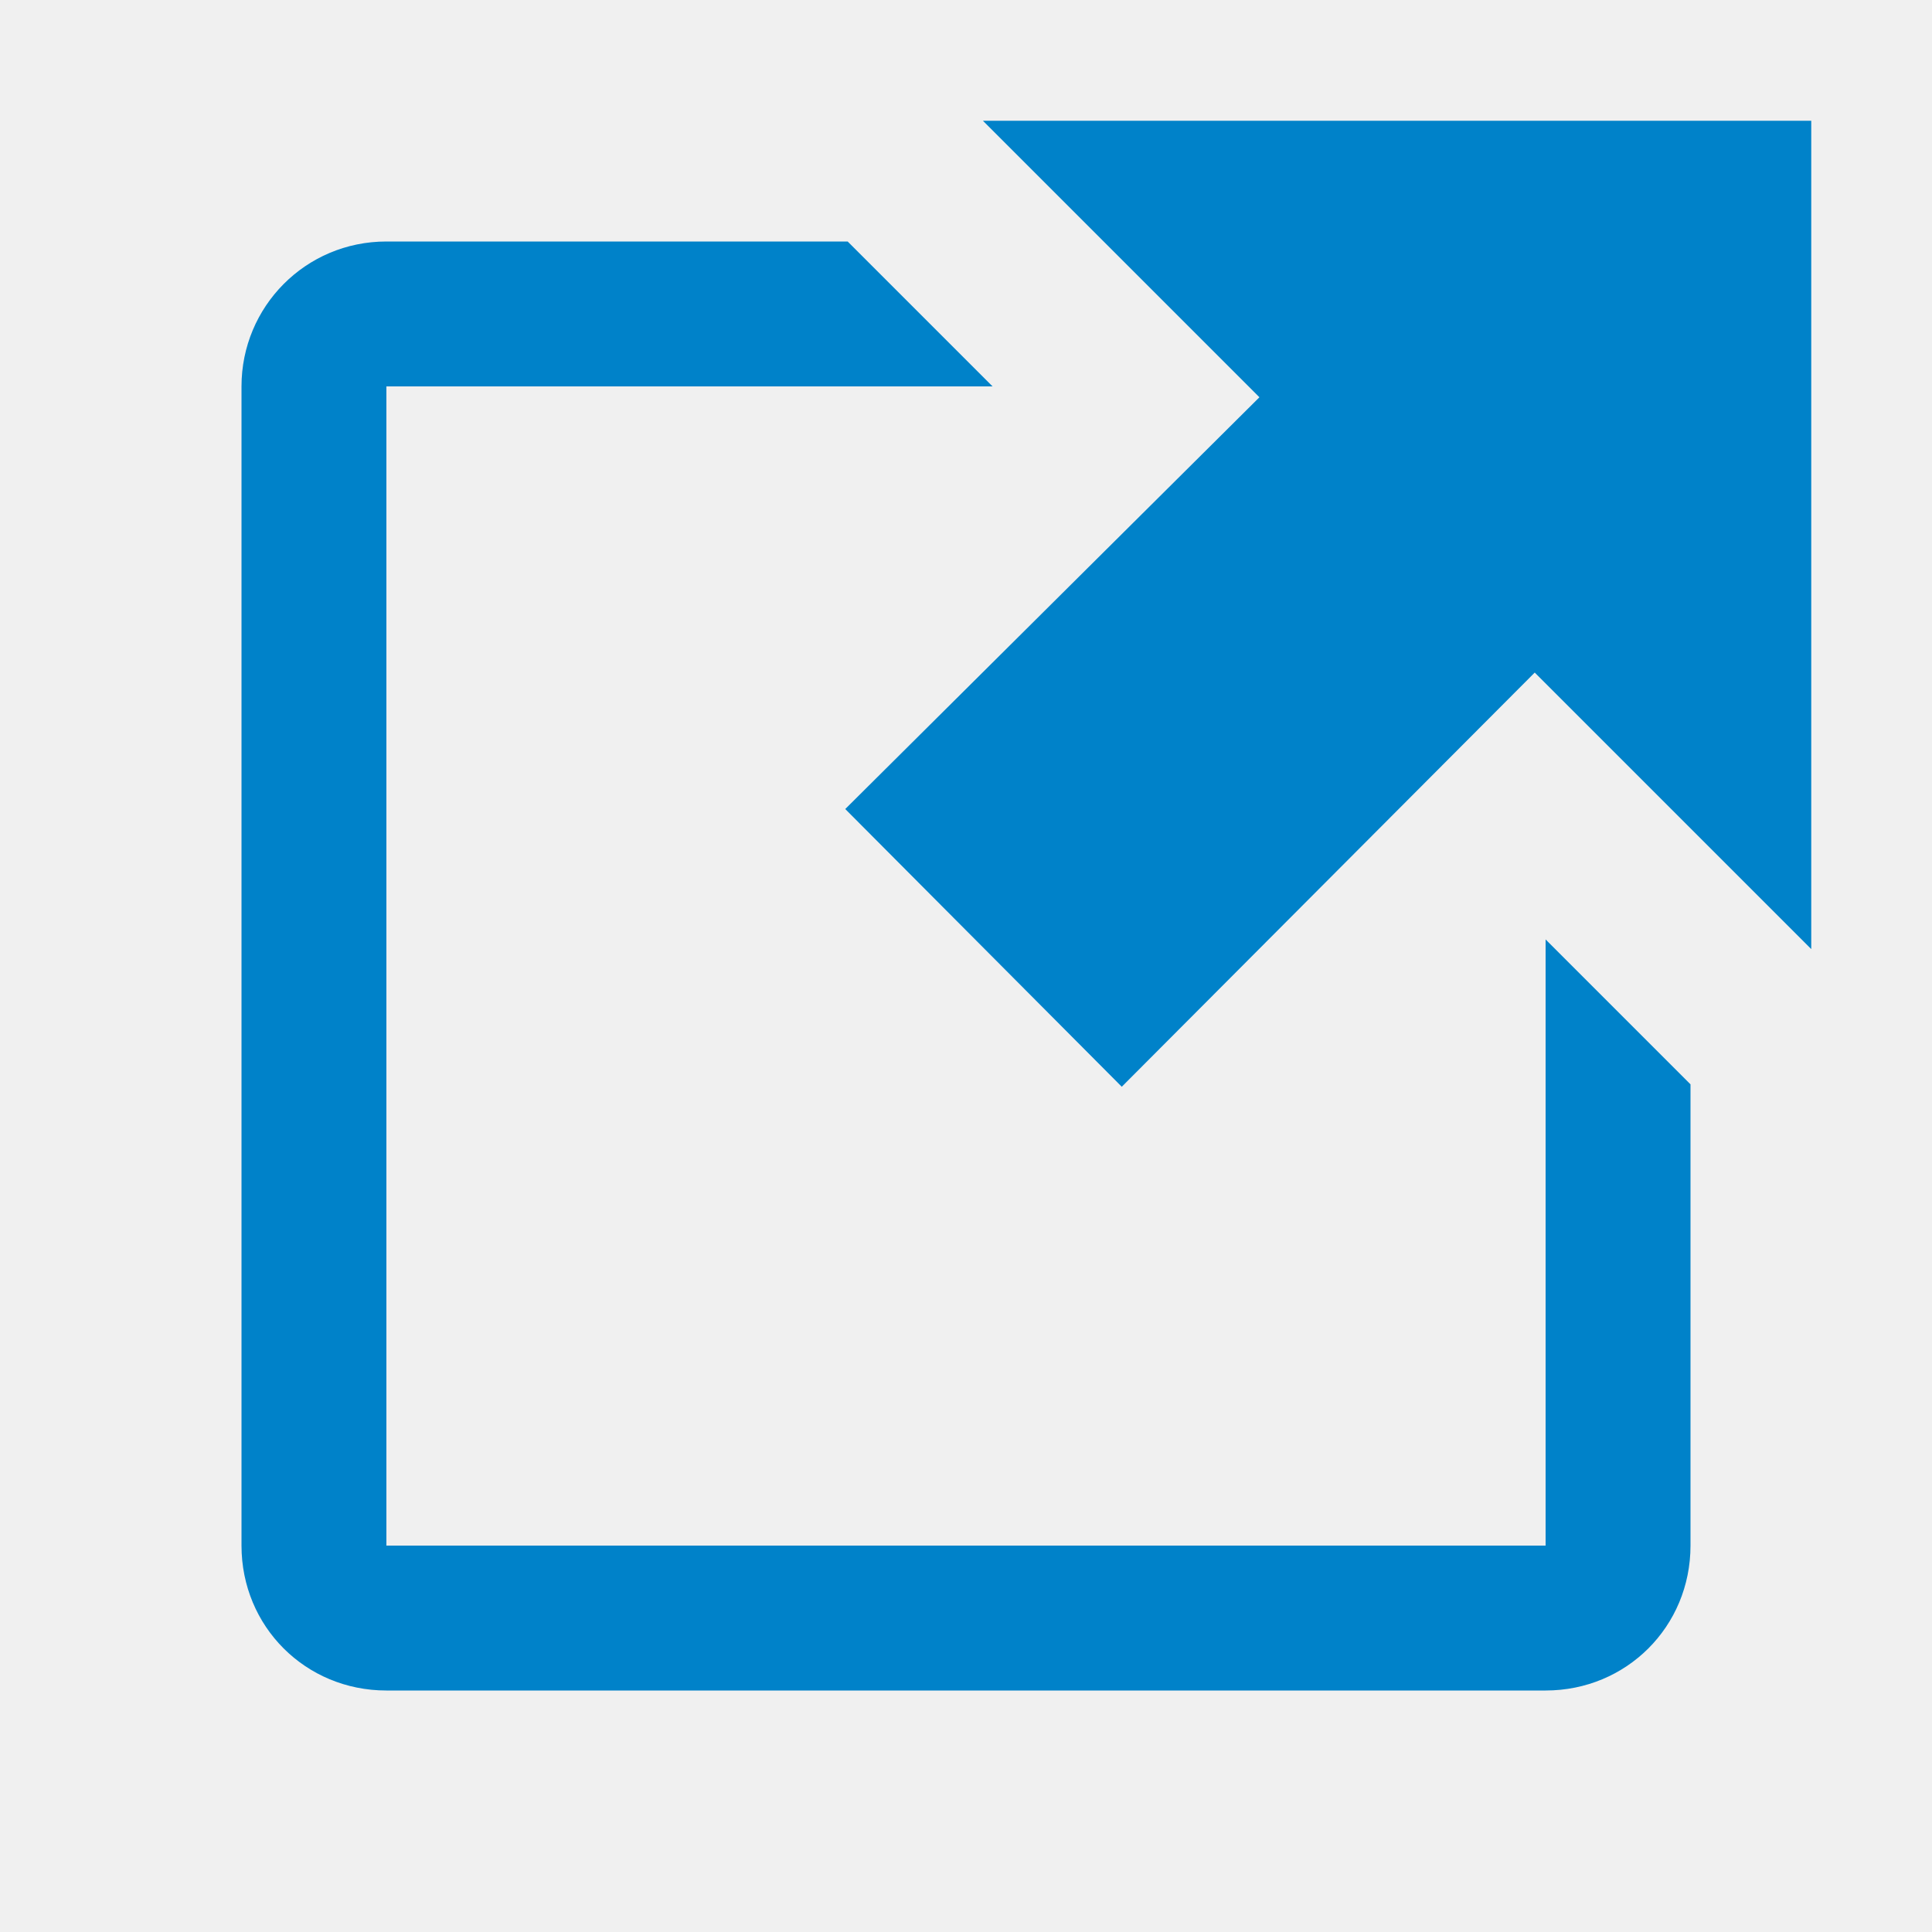
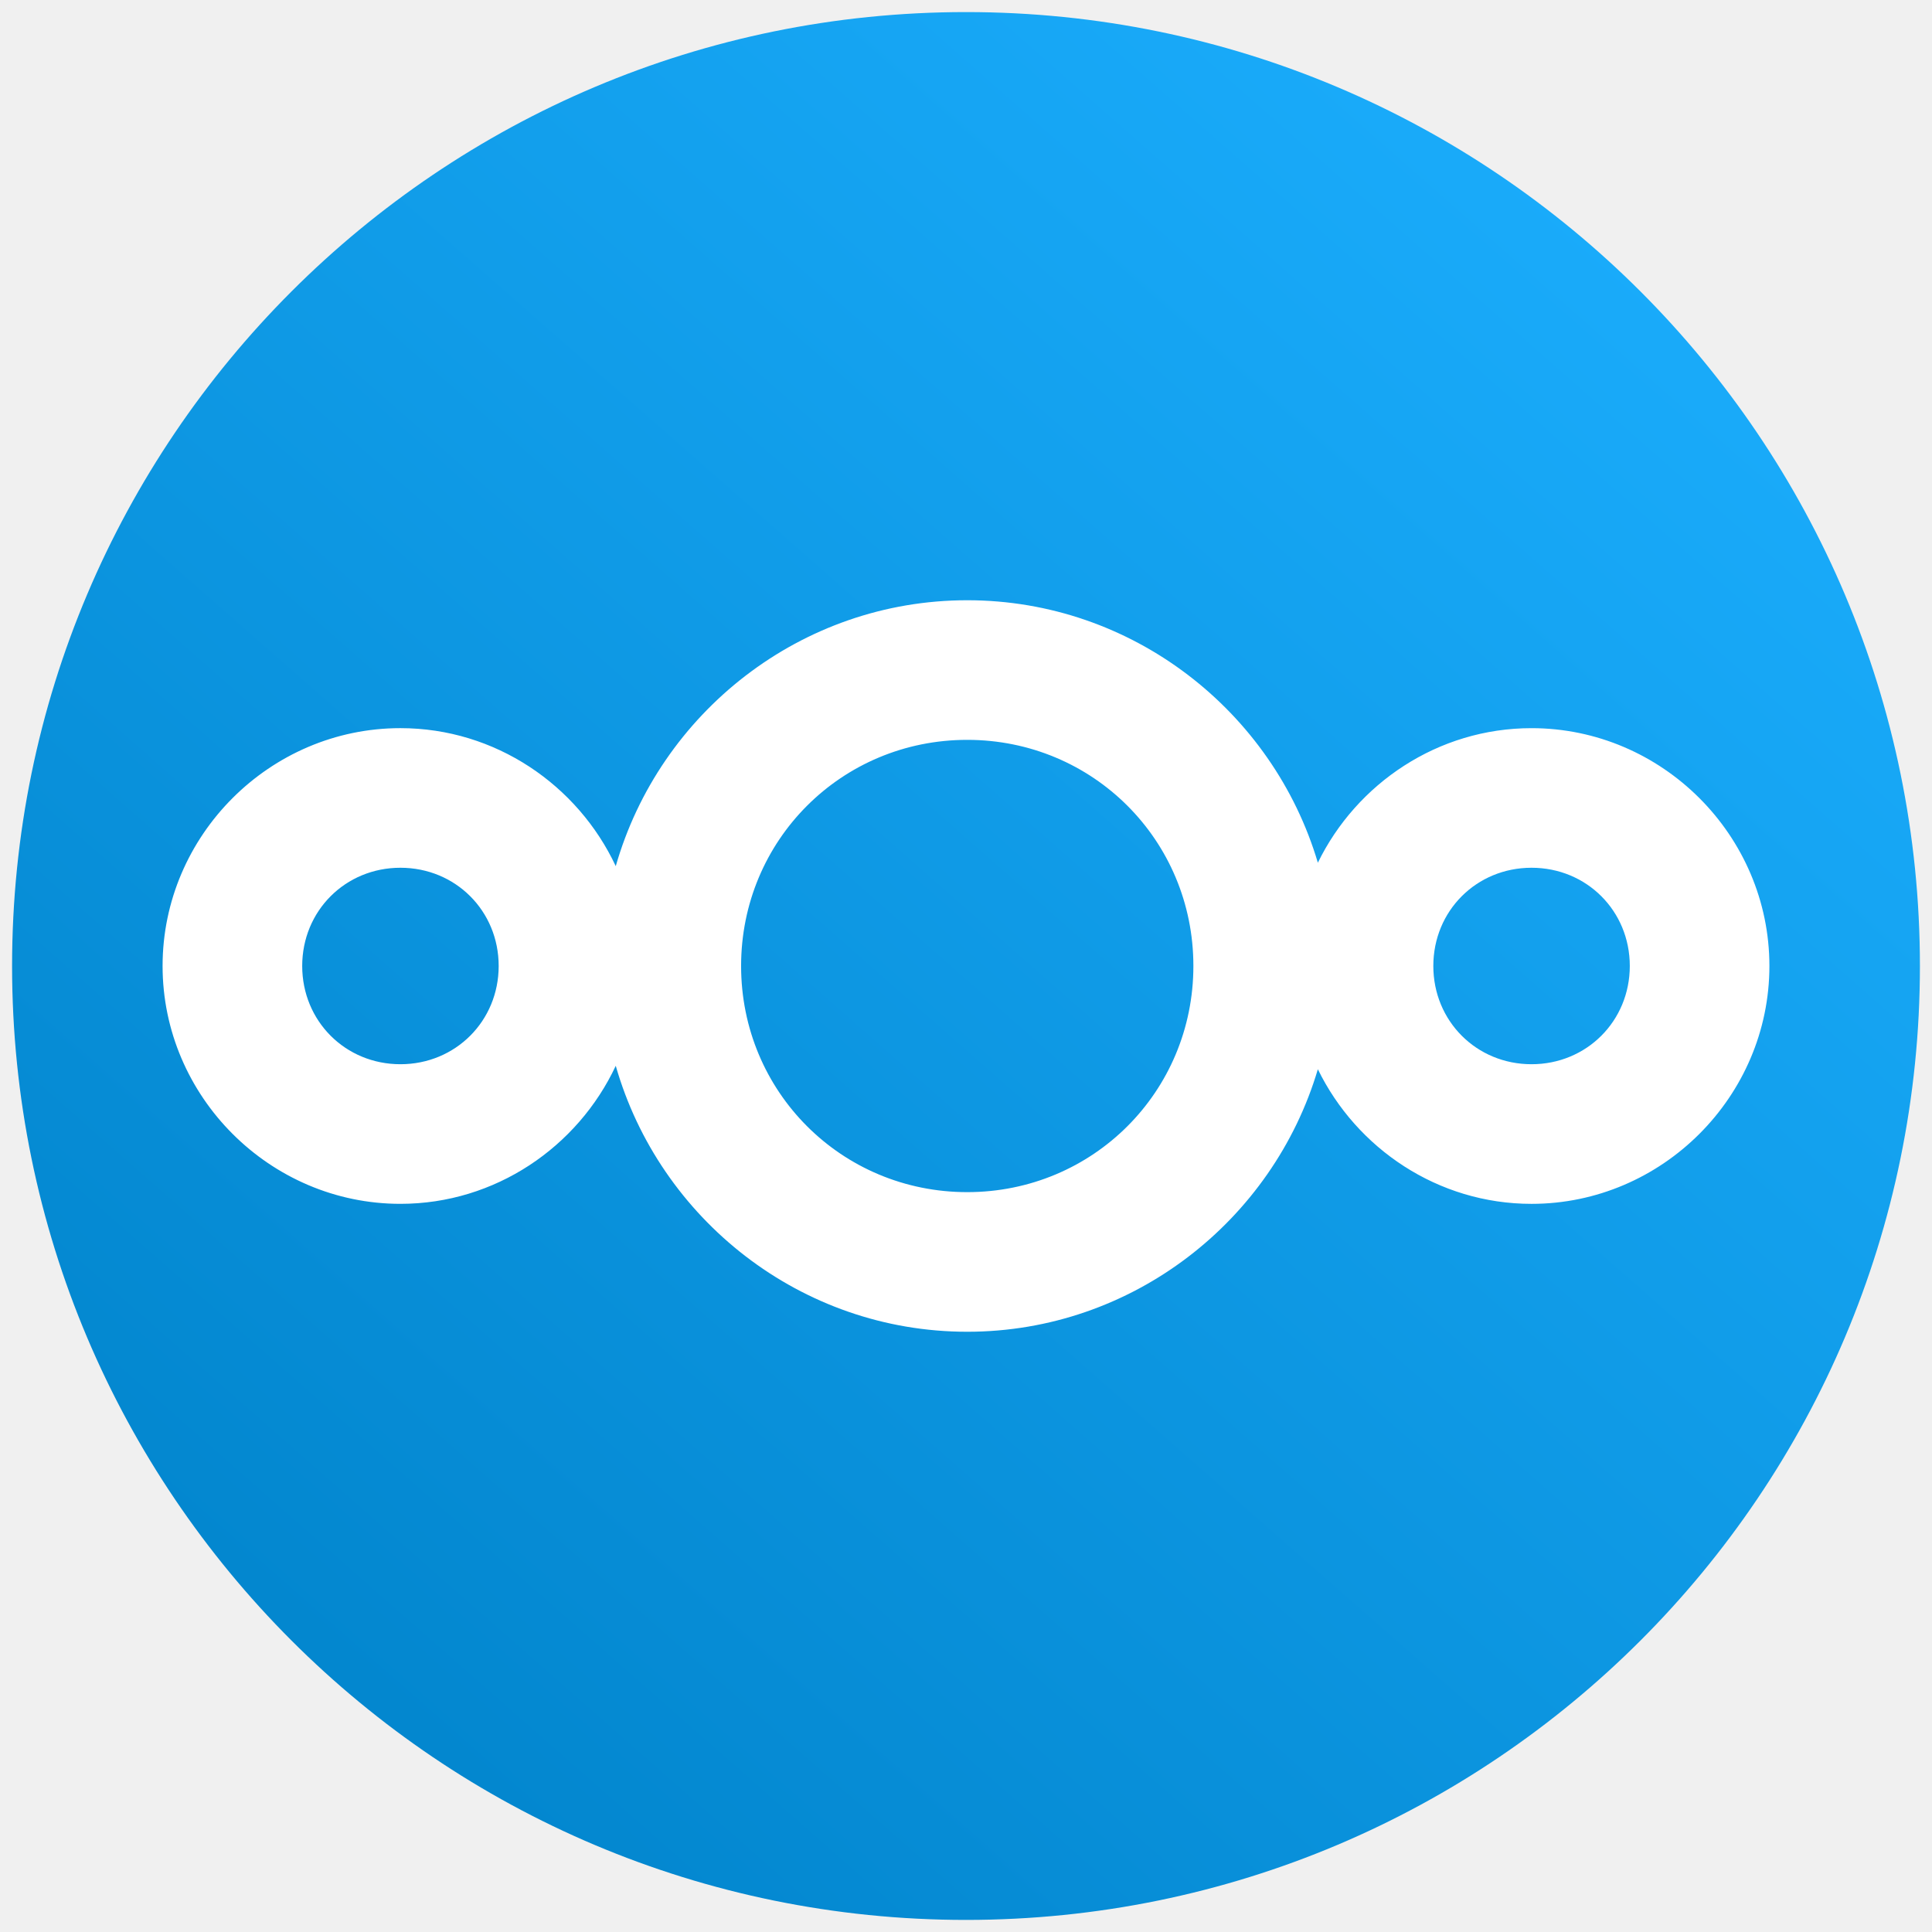
- <svg xmlns="http://www.w3.org/2000/svg" width="16" height="16">
-   <path fill="#0082c9" d="M3.2 2C2.53 2 2 2.54 2 3.2v9.6c0 .67.53 1.2 1.2 1.2h9.6c.67 0 1.2-.53 1.2-1.2V8.98l-1.2-1.2v5.02H3.2V3.2h5.02L7.08 2.06 7.02 2H3.2z" />
-   <path fill="#0082c9" d="M8.14 1l2.29 2.29L7 6.7 9.29 9l3.42-3.43L15 7.86V1z" />
+ <svg xmlns="http://www.w3.org/2000/svg" xmlns:xlink="http://www.w3.org/1999/xlink" version="1.1" id="Layer_1" x="0px" y="0px" viewBox="0 0 150 150" enable-background="new 0 0 196.6 72" xml:space="preserve" width="160" height="160">
+   <defs id="defs18">
+     <linearGradient id="linearGradient857">
+       <stop style="stop-color:#0082c9;stop-opacity:1;" offset="0" id="stop853" />
+       <stop style="stop-color:#1cafff;stop-opacity:1" offset="1" id="stop855" />
+     </linearGradient>
+     <clipPath clipPathUnits="userSpaceOnUse" id="clipPath8812">
+       <circle id="circle8814" cx="95.669" cy="95.669" r="79.724" style="fill:#00080d;fill-opacity:1;stroke-width:1" />
+     </clipPath>
+     <linearGradient gradientTransform="matrix(0.9289839,0,0,0.9289839,75.00001,75)" xlink:href="#linearGradient857" id="linearGradient1192" gradientUnits="userSpaceOnUse" x1="18.23" y1="150" x2="150" y2="-7.6293945e-06" />
+   </defs>
+   <circle r="74.062" cy="75" cx="75" id="circle1050" style="opacity:1;fill:url(#linearGradient1192);fill-opacity:1;fill-rule:evenodd;stroke:none;stroke-width:0.093;stroke-miterlimit:4;stroke-dasharray:none;stroke-opacity:1" />
+   <path id="path1052" d="m 75.095,46.603 c -12.931,0 -23.891,8.766 -27.288,20.644 -2.952,-6.3 -9.35,-10.714 -16.719,-10.714 -10.134,0 -18.465,8.331 -18.465,18.465 0,10.134 8.331,18.468 18.465,18.468 7.369,0 13.767,-4.416 16.719,-10.717 3.397,11.878 14.357,20.648 27.288,20.648 12.835,0 23.74,-8.637 27.223,-20.381 3.007,6.158 9.325,10.451 16.59,10.451 10.134,0 18.468,-8.334 18.468,-18.468 0,-10.134 -8.334,-18.465 -18.468,-18.465 -7.264,0 -13.583,4.29 -16.59,10.447 C 98.835,55.237 87.93,46.603 75.095,46.603 Z m 0,10.839 c 9.761,0 17.559,7.794 17.559,17.556 0,9.761 -7.798,17.559 -17.559,17.559 -9.761,0 -17.556,-7.798 -17.556,-17.559 0,-9.761 7.794,-17.556 17.556,-17.556 z m -44.007,9.93 c 4.277,0 7.629,3.349 7.629,7.625 0,4.277 -3.353,7.629 -7.629,7.629 -4.277,0 -7.625,-3.353 -7.625,-7.629 0,-4.277 3.349,-7.625 7.625,-7.625 z m 87.82,0 c 4.277,0 7.629,3.349 7.629,7.625 0,4.277 -3.353,7.629 -7.629,7.629 -4.277,0 -7.625,-3.353 -7.625,-7.629 0,-4.277 3.349,-7.625 7.625,-7.625 z" style="color:#000000;font-style:normal;font-variant:normal;font-weight:normal;font-stretch:normal;font-size:medium;line-height:normal;font-family:sans-serif;text-indent:0;text-align:start;text-decoration:none;text-decoration-line:none;text-decoration-style:solid;text-decoration-color:#000000;letter-spacing:normal;word-spacing:normal;text-transform:none;writing-mode:lr-tb;direction:ltr;baseline-shift:baseline;text-anchor:start;white-space:normal;clip-rule:nonzero;display:inline;overflow:visible;visibility:visible;opacity:1;isolation:auto;mix-blend-mode:normal;color-interpolation:sRGB;color-interpolation-filters:linearRGB;solid-color:#000000;solid-opacity:1;fill:#ffffff;fill-opacity:1;fill-rule:nonzero;stroke:none;stroke-width:6.097;stroke-linecap:butt;stroke-linejoin:miter;stroke-miterlimit:10;stroke-dasharray:none;stroke-dashoffset:0;stroke-opacity:1;color-rendering:auto;image-rendering:auto;shape-rendering:auto;text-rendering:auto;enable-background:accumulate" />
</svg>
